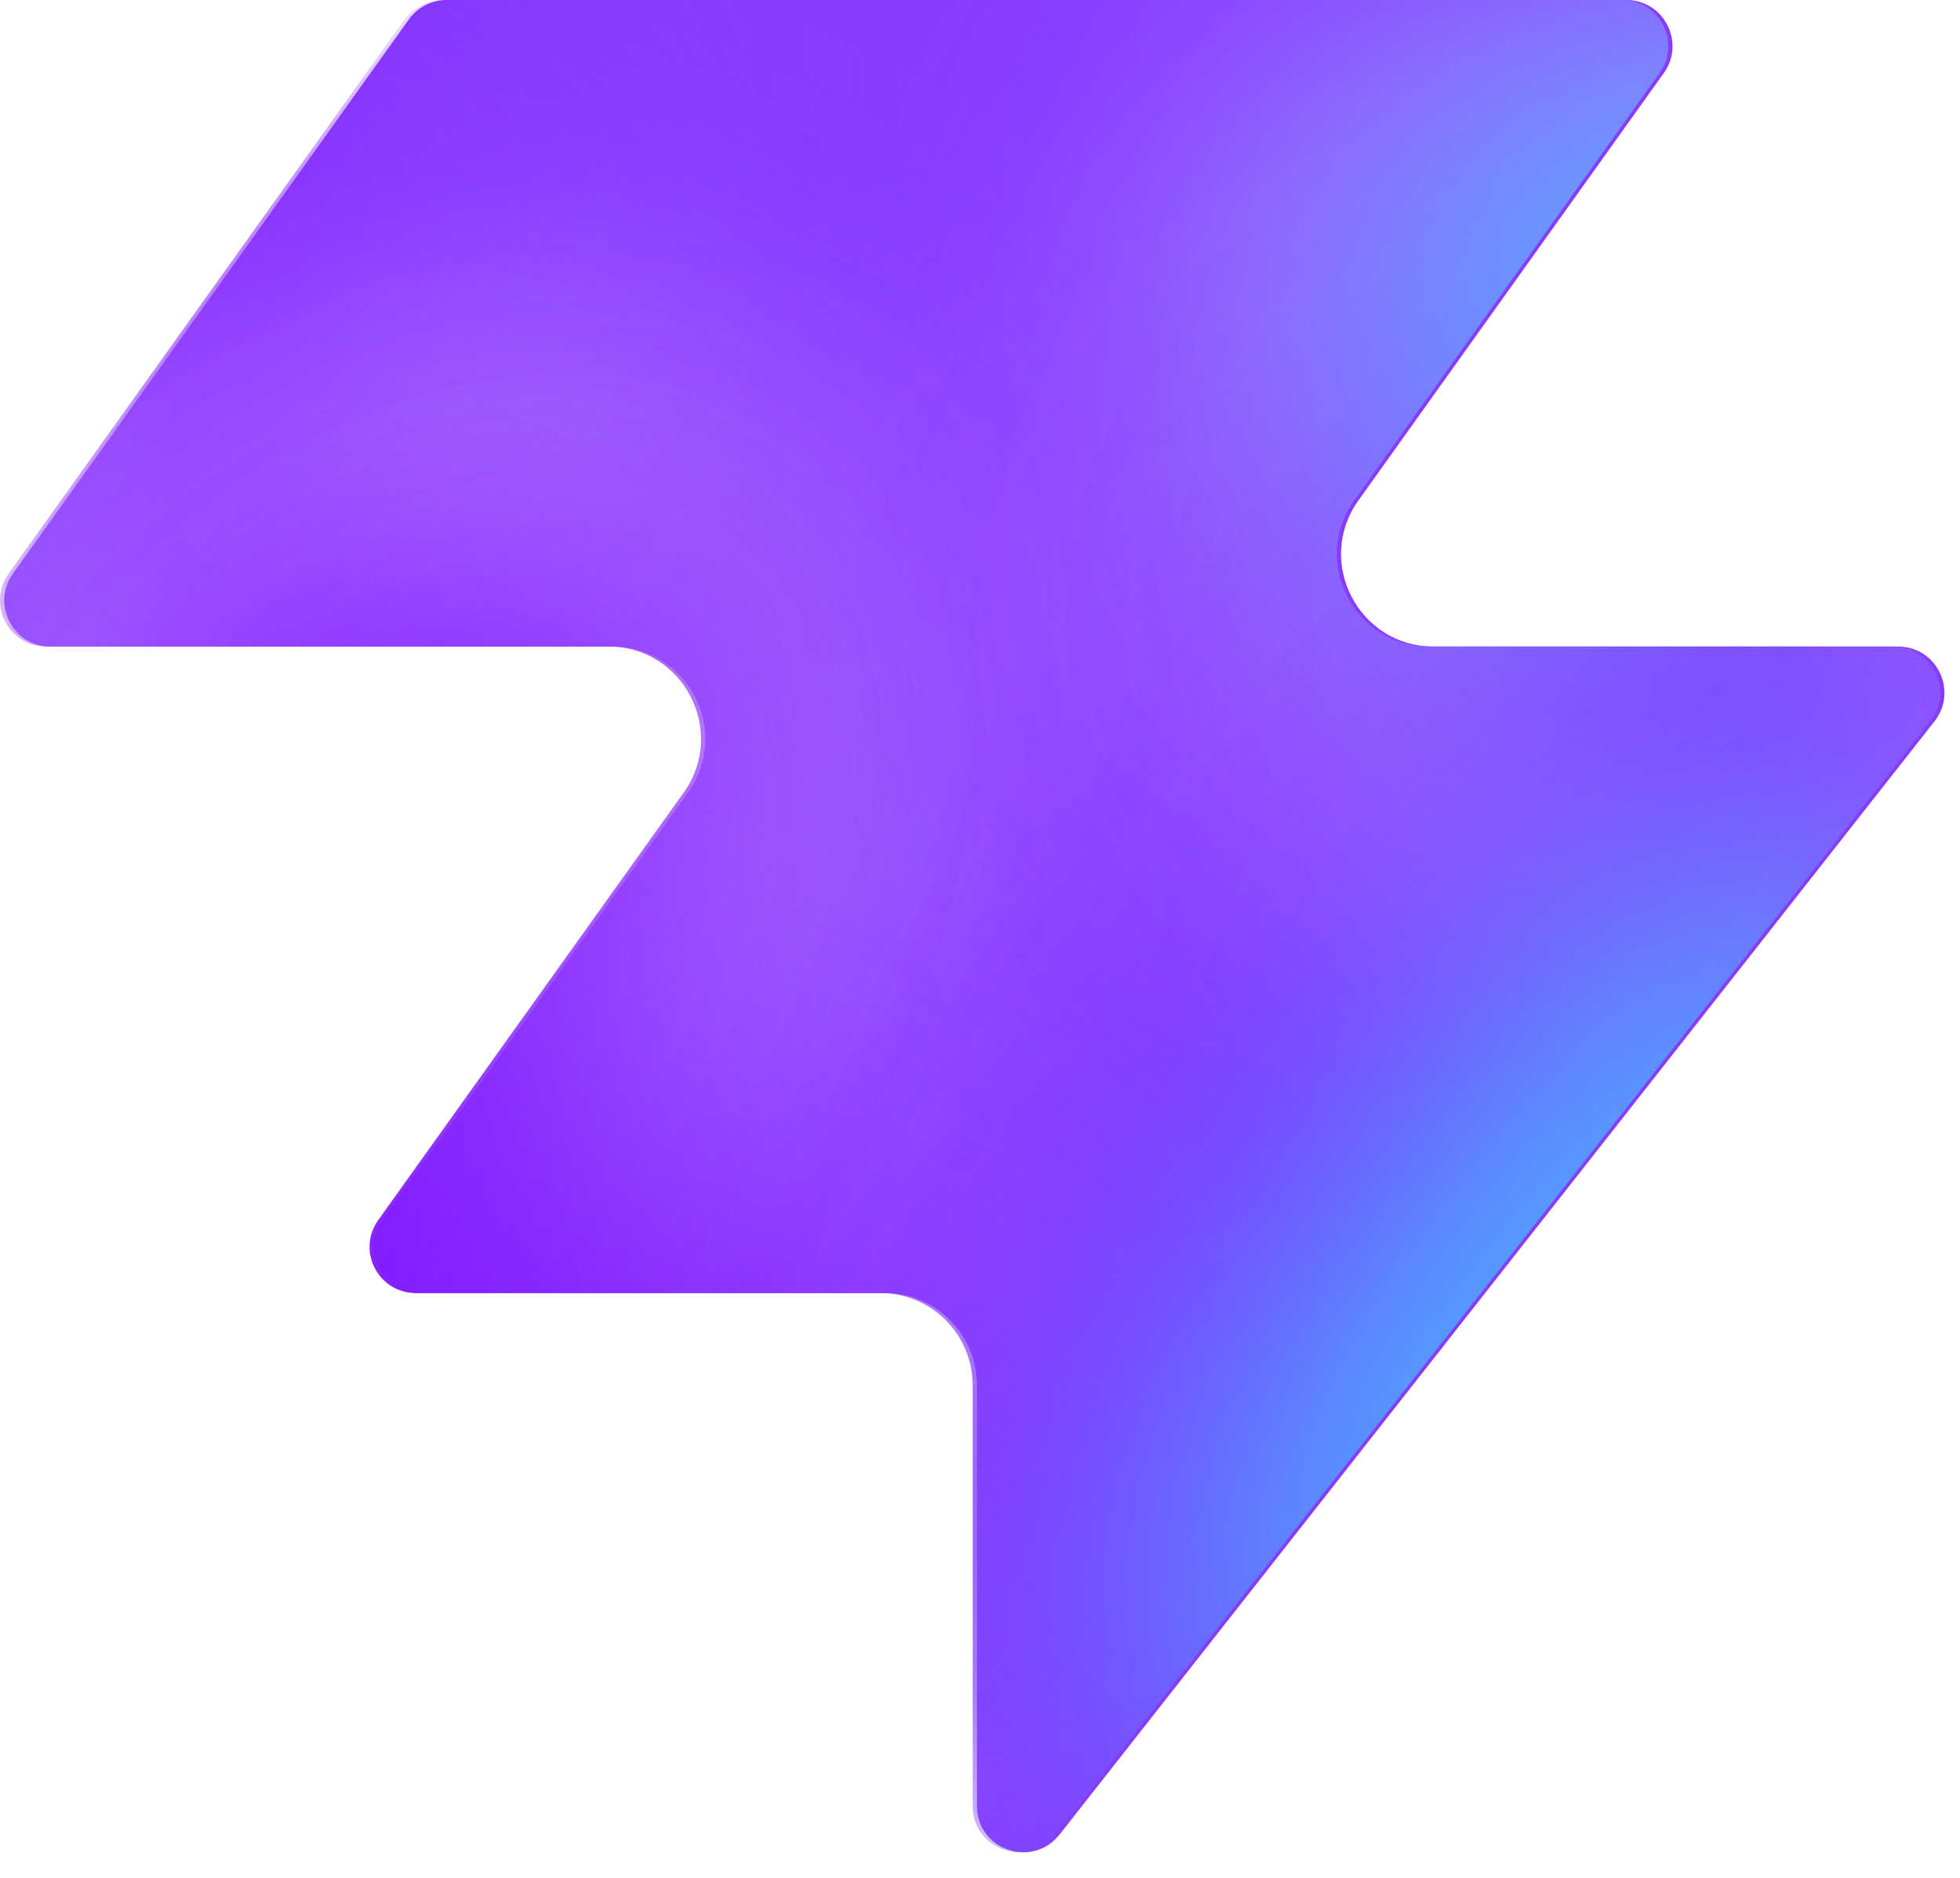
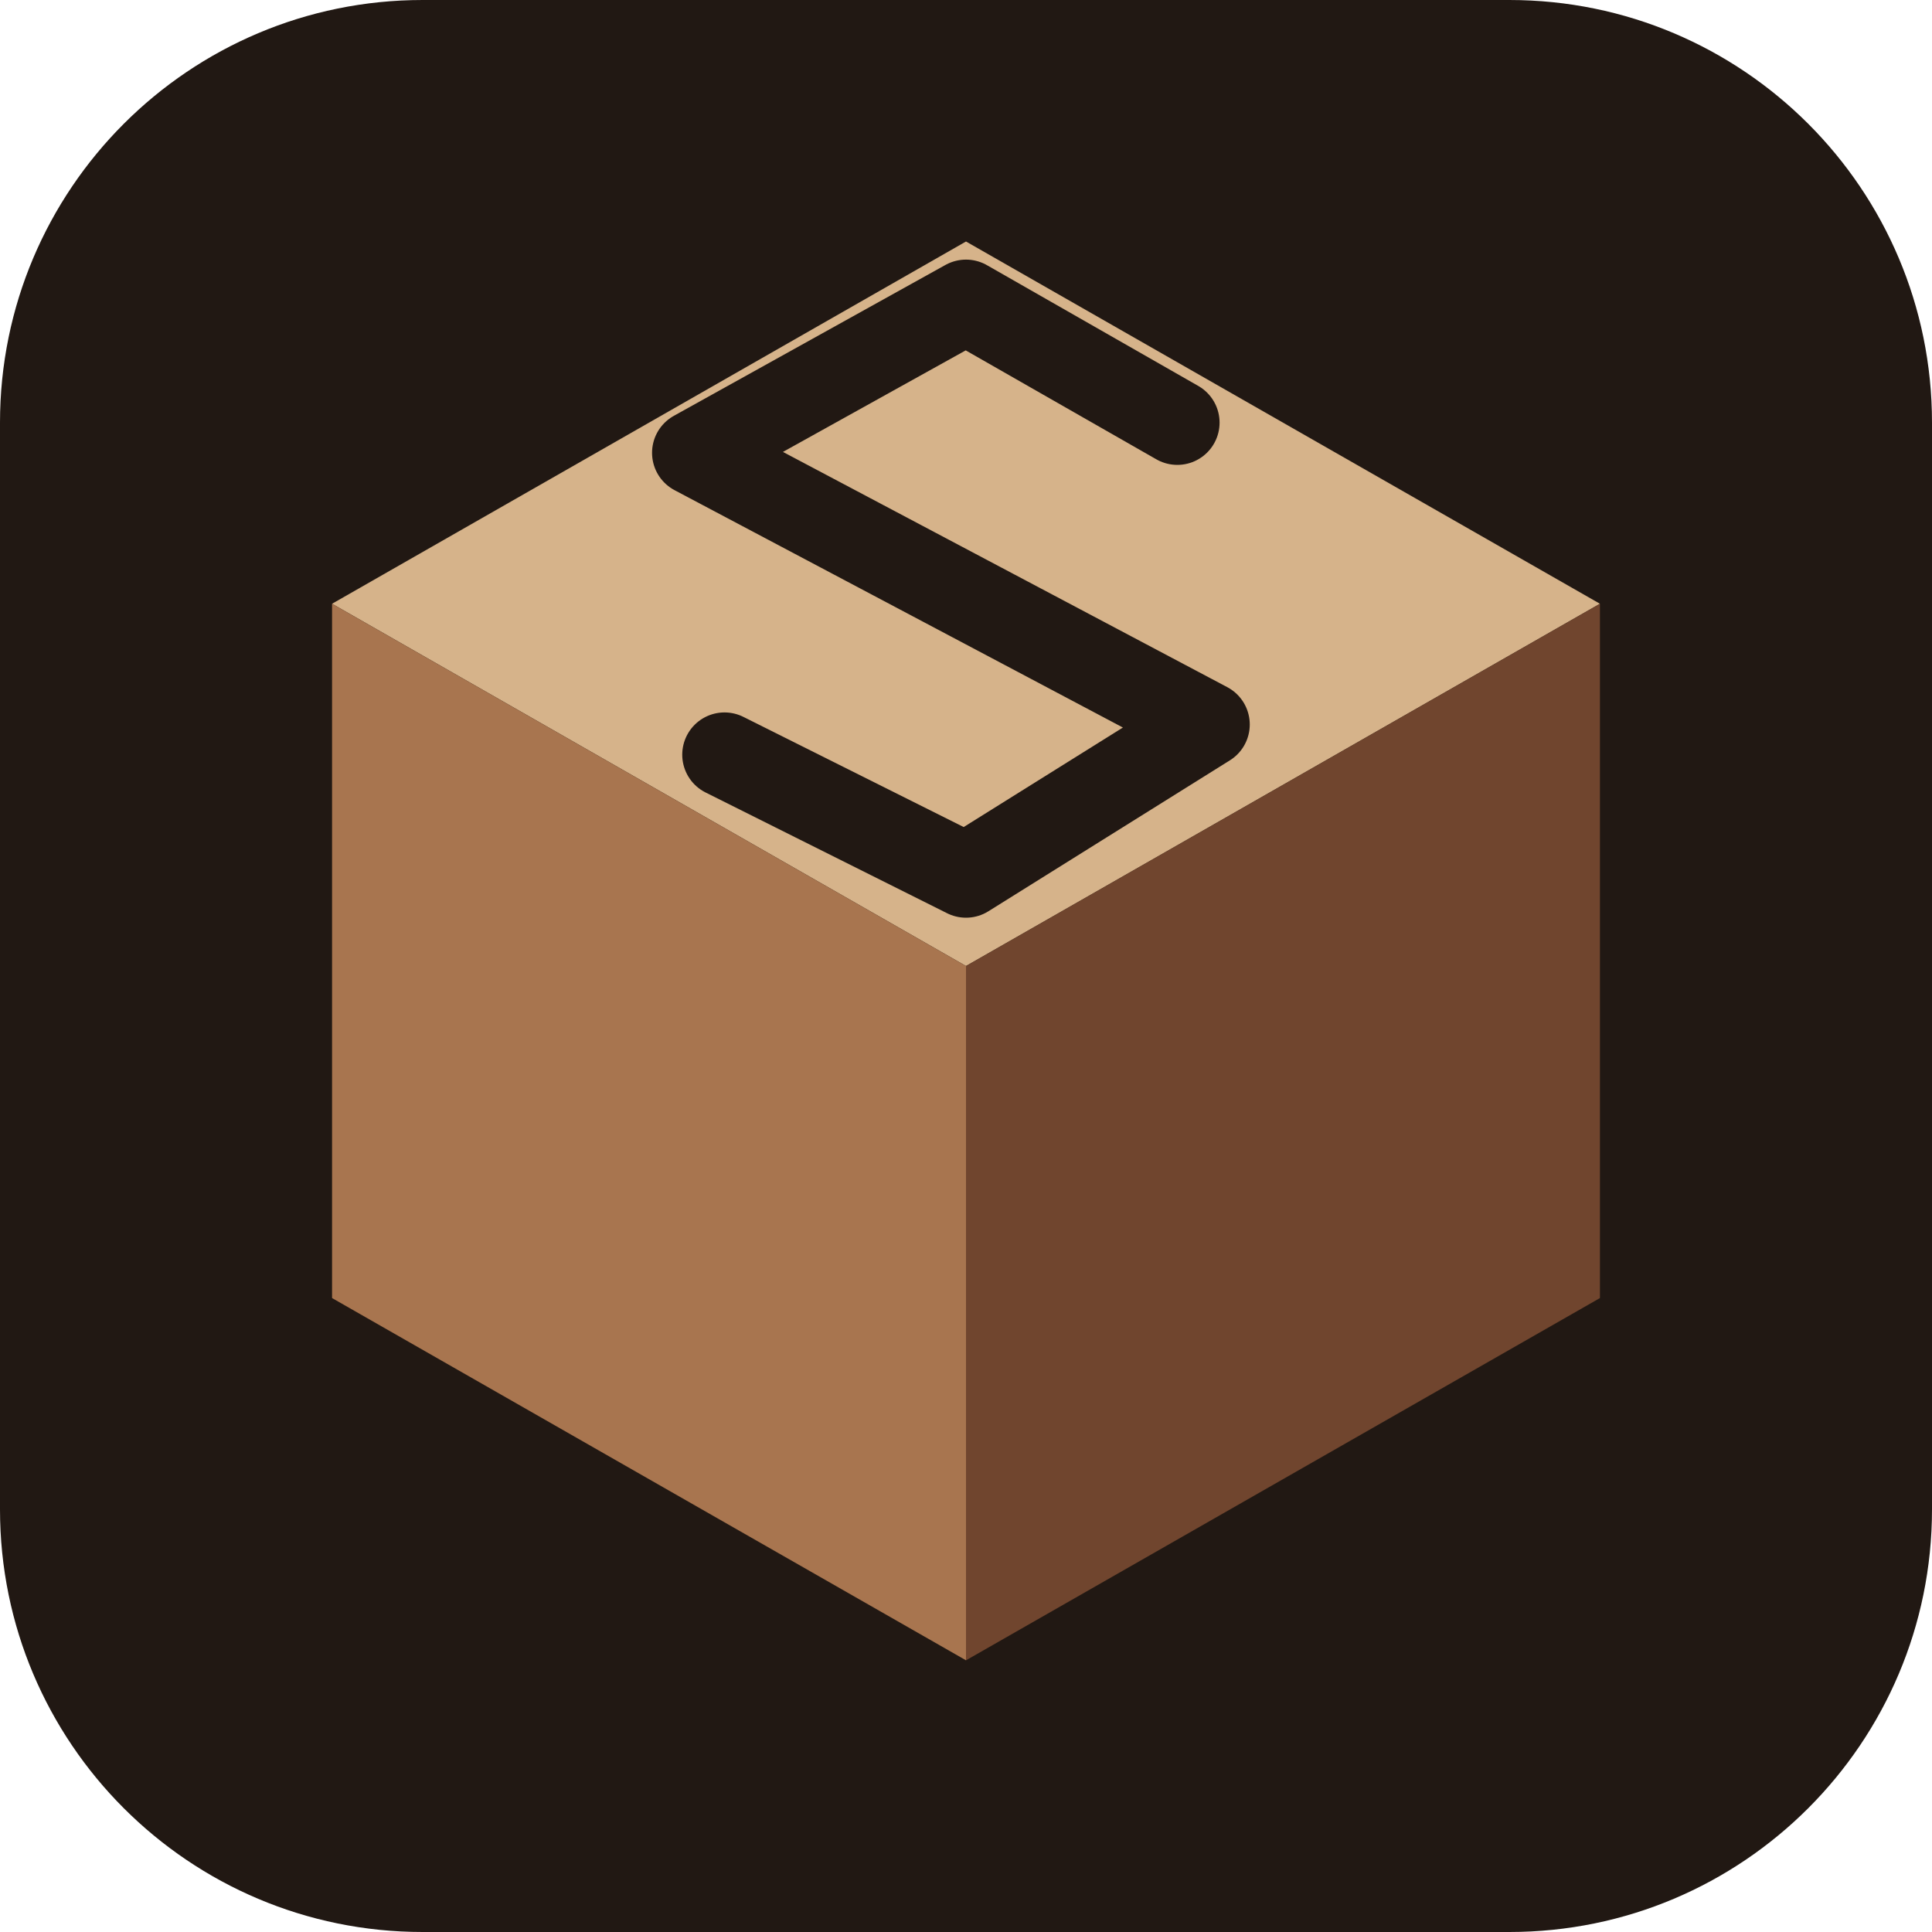
- <svg xmlns="http://www.w3.org/2000/svg" width="48" height="46" fill="none" viewBox="0 0 48 46">
-   <path fill="#863bff" d="M25.946 44.938c-.664.845-2.021.375-2.021-.698V33.937a2.26 2.26 0 0 0-2.262-2.262H10.287c-.92 0-1.456-1.04-.92-1.788l7.48-10.471c1.07-1.497 0-3.578-1.842-3.578H1.237c-.92 0-1.456-1.04-.92-1.788L10.013.474c.214-.297.556-.474.92-.474h28.894c.92 0 1.456 1.04.92 1.788l-7.48 10.471c-1.07 1.498 0 3.579 1.842 3.579h11.377c.943 0 1.473 1.088.89 1.83L25.947 44.94z" style="fill:#863bff;fill:color(display-p3 .525 .23 1);fill-opacity:1" />
-   <mask id="a" width="48" height="46" x="0" y="0" maskUnits="userSpaceOnUse" style="mask-type:alpha">
-     <path fill="#000" d="M25.842 44.938c-.664.844-2.021.375-2.021-.698V33.937a2.26 2.26 0 0 0-2.262-2.262H10.183c-.92 0-1.456-1.04-.92-1.788l7.48-10.471c1.07-1.498 0-3.579-1.842-3.579H1.133c-.92 0-1.456-1.04-.92-1.787L9.91.473c.214-.297.556-.474.92-.474h28.894c.92 0 1.456 1.04.92 1.788l-7.48 10.471c-1.07 1.498 0 3.578 1.842 3.578h11.377c.943 0 1.473 1.088.89 1.832L25.843 44.94z" style="fill:#000;fill-opacity:1" />
-   </mask>
-   <g mask="url(#a)">
-     <g filter="url(#b)">
-       <ellipse cx="5.508" cy="14.704" fill="#ede6ff" rx="5.508" ry="14.704" style="fill:#ede6ff;fill:color(display-p3 .927 .903 1);fill-opacity:1" transform="matrix(.00324 1 1 -.00324 -4.47 31.516)" />
-     </g>
-     <g filter="url(#c)">
-       <ellipse cx="10.399" cy="29.851" fill="#ede6ff" rx="10.399" ry="29.851" style="fill:#ede6ff;fill:color(display-p3 .927 .903 1);fill-opacity:1" transform="matrix(.00324 1 1 -.00324 -39.328 7.883)" />
-     </g>
-     <g filter="url(#d)">
-       <ellipse cx="5.508" cy="30.487" fill="#7e14ff" rx="5.508" ry="30.487" style="fill:#7e14ff;fill:color(display-p3 .492 .077 1);fill-opacity:1" transform="rotate(89.814 -25.913 -14.639)scale(1 -1)" />
-     </g>
-     <g filter="url(#e)">
-       <ellipse cx="5.508" cy="30.599" fill="#7e14ff" rx="5.508" ry="30.599" style="fill:#7e14ff;fill:color(display-p3 .492 .077 1);fill-opacity:1" transform="rotate(89.814 -32.644 -3.334)scale(1 -1)" />
-     </g>
-     <g filter="url(#f)">
-       <ellipse cx="5.508" cy="30.599" fill="#7e14ff" rx="5.508" ry="30.599" style="fill:#7e14ff;fill:color(display-p3 .492 .077 1);fill-opacity:1" transform="matrix(.00324 1 1 -.00324 -34.34 30.47)" />
-     </g>
-     <g filter="url(#g)">
-       <ellipse cx="14.072" cy="22.078" fill="#ede6ff" rx="14.072" ry="22.078" style="fill:#ede6ff;fill:color(display-p3 .927 .903 1);fill-opacity:1" transform="rotate(93.35 24.506 48.493)scale(-1 1)" />
-     </g>
-     <g filter="url(#h)">
-       <ellipse cx="3.47" cy="21.501" fill="#7e14ff" rx="3.47" ry="21.501" style="fill:#7e14ff;fill:color(display-p3 .492 .077 1);fill-opacity:1" transform="rotate(89.009 28.708 47.59)scale(-1 1)" />
-     </g>
-     <g filter="url(#i)">
-       <ellipse cx="3.47" cy="21.501" fill="#7e14ff" rx="3.47" ry="21.501" style="fill:#7e14ff;fill:color(display-p3 .492 .077 1);fill-opacity:1" transform="rotate(89.009 28.708 47.59)scale(-1 1)" />
-     </g>
-     <g filter="url(#j)">
-       <ellipse cx=".387" cy="8.972" fill="#7e14ff" rx="4.407" ry="29.108" style="fill:#7e14ff;fill:color(display-p3 .492 .077 1);fill-opacity:1" transform="rotate(39.51 .387 8.972)" />
-     </g>
-     <g filter="url(#k)">
-       <ellipse cx="47.523" cy="-6.092" fill="#7e14ff" rx="4.407" ry="29.108" style="fill:#7e14ff;fill:color(display-p3 .492 .077 1);fill-opacity:1" transform="rotate(37.892 47.523 -6.092)" />
-     </g>
-     <g filter="url(#l)">
-       <ellipse cx="41.412" cy="6.333" fill="#47bfff" rx="5.971" ry="9.665" style="fill:#47bfff;fill:color(display-p3 .28 .748 1);fill-opacity:1" transform="rotate(37.892 41.412 6.333)" />
-     </g>
-     <g filter="url(#m)">
-       <ellipse cx="-1.879" cy="38.332" fill="#7e14ff" rx="4.407" ry="29.108" style="fill:#7e14ff;fill:color(display-p3 .492 .077 1);fill-opacity:1" transform="rotate(37.892 -1.88 38.332)" />
-     </g>
-     <g filter="url(#n)">
-       <ellipse cx="-1.879" cy="38.332" fill="#7e14ff" rx="4.407" ry="29.108" style="fill:#7e14ff;fill:color(display-p3 .492 .077 1);fill-opacity:1" transform="rotate(37.892 -1.88 38.332)" />
-     </g>
-     <g filter="url(#o)">
-       <ellipse cx="35.651" cy="29.907" fill="#7e14ff" rx="4.407" ry="29.108" style="fill:#7e14ff;fill:color(display-p3 .492 .077 1);fill-opacity:1" transform="rotate(37.892 35.651 29.907)" />
-     </g>
-     <g filter="url(#p)">
-       <ellipse cx="38.418" cy="32.4" fill="#47bfff" rx="5.971" ry="15.297" style="fill:#47bfff;fill:color(display-p3 .28 .748 1);fill-opacity:1" transform="rotate(37.892 38.418 32.4)" />
-     </g>
-   </g>
-   <defs>
-     <filter id="b" width="60.045" height="41.654" x="-19.77" y="16.149" color-interpolation-filters="sRGB" filterUnits="userSpaceOnUse">
-       <feFlood flood-opacity="0" result="BackgroundImageFix" />
-       <feBlend in="SourceGraphic" in2="BackgroundImageFix" result="shape" />
-       <feGaussianBlur result="effect1_foregroundBlur_2002_17158" stdDeviation="7.659" />
-     </filter>
-     <filter id="c" width="90.34" height="51.437" x="-54.613" y="-7.533" color-interpolation-filters="sRGB" filterUnits="userSpaceOnUse">
-       <feFlood flood-opacity="0" result="BackgroundImageFix" />
-       <feBlend in="SourceGraphic" in2="BackgroundImageFix" result="shape" />
-       <feGaussianBlur result="effect1_foregroundBlur_2002_17158" stdDeviation="7.659" />
-     </filter>
-     <filter id="d" width="79.355" height="29.4" x="-49.64" y="2.03" color-interpolation-filters="sRGB" filterUnits="userSpaceOnUse">
-       <feFlood flood-opacity="0" result="BackgroundImageFix" />
-       <feBlend in="SourceGraphic" in2="BackgroundImageFix" result="shape" />
-       <feGaussianBlur result="effect1_foregroundBlur_2002_17158" stdDeviation="4.596" />
-     </filter>
-     <filter id="e" width="79.579" height="29.4" x="-45.045" y="20.029" color-interpolation-filters="sRGB" filterUnits="userSpaceOnUse">
-       <feFlood flood-opacity="0" result="BackgroundImageFix" />
-       <feBlend in="SourceGraphic" in2="BackgroundImageFix" result="shape" />
-       <feGaussianBlur result="effect1_foregroundBlur_2002_17158" stdDeviation="4.596" />
-     </filter>
-     <filter id="f" width="79.579" height="29.4" x="-43.513" y="21.178" color-interpolation-filters="sRGB" filterUnits="userSpaceOnUse">
-       <feFlood flood-opacity="0" result="BackgroundImageFix" />
-       <feBlend in="SourceGraphic" in2="BackgroundImageFix" result="shape" />
-       <feGaussianBlur result="effect1_foregroundBlur_2002_17158" stdDeviation="4.596" />
-     </filter>
-     <filter id="g" width="74.749" height="58.852" x="15.756" y="-17.901" color-interpolation-filters="sRGB" filterUnits="userSpaceOnUse">
-       <feFlood flood-opacity="0" result="BackgroundImageFix" />
-       <feBlend in="SourceGraphic" in2="BackgroundImageFix" result="shape" />
-       <feGaussianBlur result="effect1_foregroundBlur_2002_17158" stdDeviation="7.659" />
-     </filter>
-     <filter id="h" width="61.377" height="25.362" x="23.548" y="2.284" color-interpolation-filters="sRGB" filterUnits="userSpaceOnUse">
-       <feFlood flood-opacity="0" result="BackgroundImageFix" />
-       <feBlend in="SourceGraphic" in2="BackgroundImageFix" result="shape" />
-       <feGaussianBlur result="effect1_foregroundBlur_2002_17158" stdDeviation="4.596" />
-     </filter>
-     <filter id="i" width="61.377" height="25.362" x="23.548" y="2.284" color-interpolation-filters="sRGB" filterUnits="userSpaceOnUse">
-       <feFlood flood-opacity="0" result="BackgroundImageFix" />
-       <feBlend in="SourceGraphic" in2="BackgroundImageFix" result="shape" />
-       <feGaussianBlur result="effect1_foregroundBlur_2002_17158" stdDeviation="4.596" />
-     </filter>
-     <filter id="j" width="56.045" height="63.649" x="-27.636" y="-22.853" color-interpolation-filters="sRGB" filterUnits="userSpaceOnUse">
-       <feFlood flood-opacity="0" result="BackgroundImageFix" />
-       <feBlend in="SourceGraphic" in2="BackgroundImageFix" result="shape" />
-       <feGaussianBlur result="effect1_foregroundBlur_2002_17158" stdDeviation="4.596" />
-     </filter>
-     <filter id="k" width="54.814" height="64.646" x="20.116" y="-38.415" color-interpolation-filters="sRGB" filterUnits="userSpaceOnUse">
-       <feFlood flood-opacity="0" result="BackgroundImageFix" />
-       <feBlend in="SourceGraphic" in2="BackgroundImageFix" result="shape" />
-       <feGaussianBlur result="effect1_foregroundBlur_2002_17158" stdDeviation="4.596" />
-     </filter>
-     <filter id="l" width="33.541" height="35.313" x="24.641" y="-11.323" color-interpolation-filters="sRGB" filterUnits="userSpaceOnUse">
-       <feFlood flood-opacity="0" result="BackgroundImageFix" />
-       <feBlend in="SourceGraphic" in2="BackgroundImageFix" result="shape" />
-       <feGaussianBlur result="effect1_foregroundBlur_2002_17158" stdDeviation="4.596" />
-     </filter>
-     <filter id="m" width="54.814" height="64.646" x="-29.286" y="6.009" color-interpolation-filters="sRGB" filterUnits="userSpaceOnUse">
-       <feFlood flood-opacity="0" result="BackgroundImageFix" />
-       <feBlend in="SourceGraphic" in2="BackgroundImageFix" result="shape" />
-       <feGaussianBlur result="effect1_foregroundBlur_2002_17158" stdDeviation="4.596" />
-     </filter>
-     <filter id="n" width="54.814" height="64.646" x="-29.286" y="6.009" color-interpolation-filters="sRGB" filterUnits="userSpaceOnUse">
-       <feFlood flood-opacity="0" result="BackgroundImageFix" />
-       <feBlend in="SourceGraphic" in2="BackgroundImageFix" result="shape" />
-       <feGaussianBlur result="effect1_foregroundBlur_2002_17158" stdDeviation="4.596" />
-     </filter>
-     <filter id="o" width="54.814" height="64.646" x="8.244" y="-2.416" color-interpolation-filters="sRGB" filterUnits="userSpaceOnUse">
-       <feFlood flood-opacity="0" result="BackgroundImageFix" />
-       <feBlend in="SourceGraphic" in2="BackgroundImageFix" result="shape" />
-       <feGaussianBlur result="effect1_foregroundBlur_2002_17158" stdDeviation="4.596" />
-     </filter>
-     <filter id="p" width="39.409" height="43.623" x="18.713" y="10.588" color-interpolation-filters="sRGB" filterUnits="userSpaceOnUse">
-       <feFlood flood-opacity="0" result="BackgroundImageFix" />
-       <feBlend in="SourceGraphic" in2="BackgroundImageFix" result="shape" />
-       <feGaussianBlur result="effect1_foregroundBlur_2002_17158" stdDeviation="4.596" />
-     </filter>
-   </defs>
+ <svg xmlns="http://www.w3.org/2000/svg" viewBox="0 0 64 64">
+   <rect width="64" height="64" rx="14" fill="#211813" />
+   <path d="M32 8 53 20 32 32 11 20Z" fill="#D6B38A" />
+   <path d="M11 20 32 32 32 55 11 43Z" fill="#A8754F" />
+   <path d="M53 20 32 32 32 55 53 43Z" fill="#70452E" />
+   <path d="M39 14 32 10 23 15 40 24 32 29 24 25" fill="none" stroke="#211813" stroke-width="2.8" stroke-linecap="round" stroke-linejoin="round" />
</svg>
